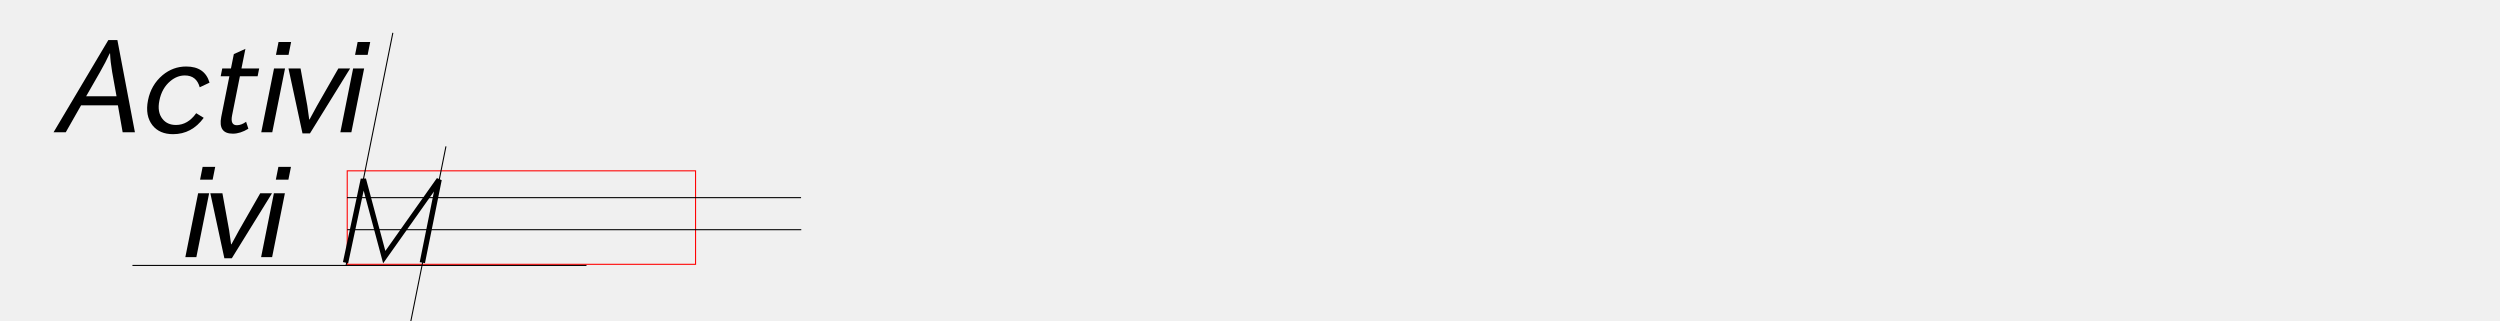
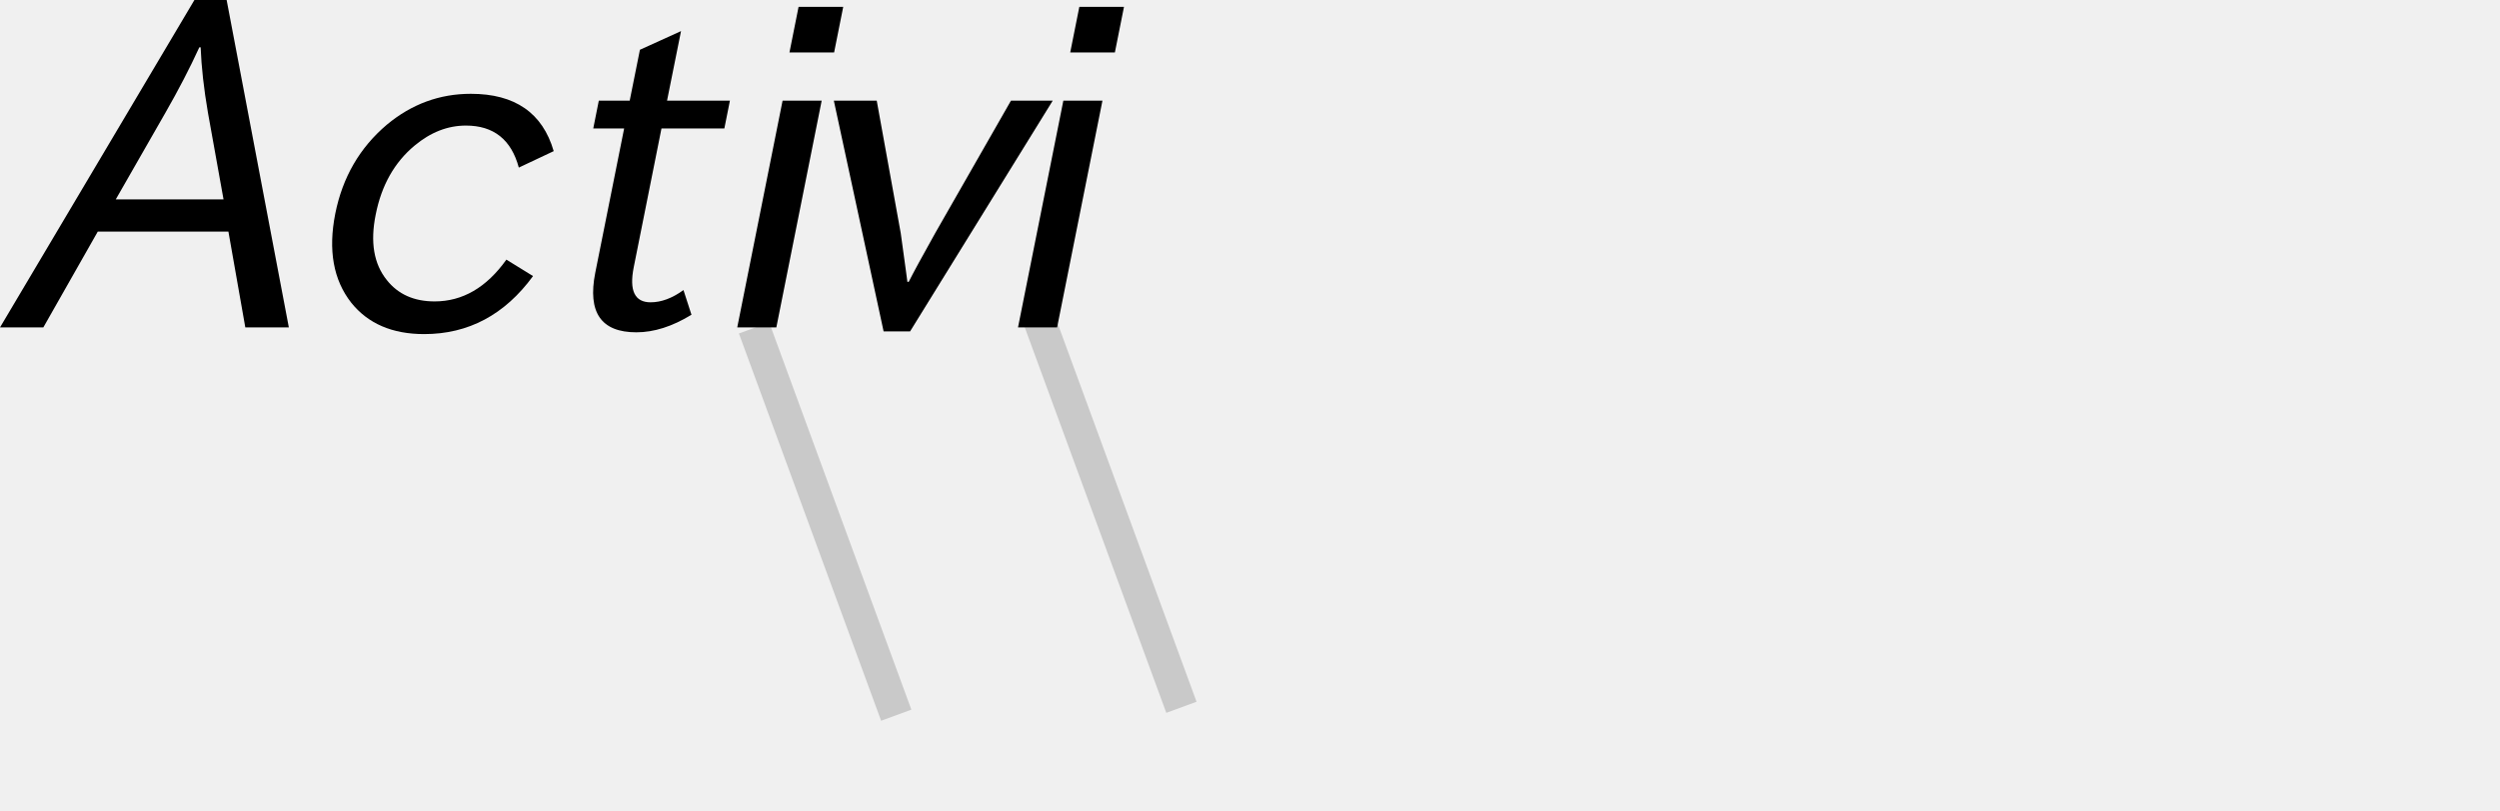
- <svg xmlns="http://www.w3.org/2000/svg" width="468px" height="60px" id="svg11549" version="1.1">
-   <defs id="defs11551" />
-   <g id="layer6">
+ <svg xmlns="http://www.w3.org/2000/svg" xmlns:xlink="http://www.w3.org/1999/xlink" width="131.8" height="42.726" id="svg11549" version="1.1">
+   <defs id="defs11551">
+     <linearGradient id="linearGradient4545">
+       <stop style="stop-color:#ffffff;stop-opacity:1;" offset="0" id="stop4547" />
+       <stop style="stop-color:#ffffff;stop-opacity:0;" offset="1" id="stop4549" />
+     </linearGradient>
+     <filter id="filter4301" x="-0.25" width="1.5" y="-0.25" height="1.5" color-interpolation-filters="sRGB">
+       <feGaussianBlur id="feGaussianBlur4303" stdDeviation="5" result="result1" />
+       <feTurbulence id="feTurbulence4305" numOctaves="1" seed="0" type="fractalNoise" baseFrequency="0.1" result="result2" />
+       <feDisplacementMap id="feDisplacementMap4307" in2="result2" scale="5" yChannelSelector="G" xChannelSelector="R" result="result3" in="result1" />
+       <feComposite id="feComposite4309" in2="result3" operator="atop" />
+     </filter>
+     <filter id="filter4527" x="-0.059" width="1.118" y="-0.241" height="1.483" color-interpolation-filters="sRGB">
+       <feGaussianBlur stdDeviation="1.985" id="feGaussianBlur4529" />
+     </filter>
+     <mask maskUnits="userSpaceOnUse" id="mask4541">
+       <rect style="fill:#ffffff;fill-opacity:1;stroke:#000000;stroke-width:0.252;stroke-linejoin:round;stroke-miterlimit:4;stroke-opacity:0.161;stroke-dasharray:none;stroke-dashoffset:0;filter:url(#filter4527)" id="rect4543" width="75.208" height="19.738" x="64.52" y="28.015" transform="matrix(1.975309,0,-0.00377705,1.939017,-200.4289,59.90535)" />
+     </mask>
+     <linearGradient xlink:href="#linearGradient4545" id="linearGradient4551" x1="63.983" y1="34.583" x2="73.183" y2="34.583" gradientUnits="userSpaceOnUse" />
+     <linearGradient xlink:href="#linearGradient4545" id="linearGradient4553" x1="48.942" y1="35" x2="58.142" y2="35" gradientUnits="userSpaceOnUse" />
+   </defs>
+   <g id="layer6" style="display:none" transform="translate(-10.02344,-7.503907)">
    <rect style="fill:none;stroke:#ff0000;stroke-width:0.2;stroke-miterlimit:4;stroke-opacity:1;stroke-dasharray:none;stroke-dashoffset:0;display:inline" id="rect11594" width="65.208" height="17.5" x="65" y="31.979" />
-     <g id="g11600" transform="translate(14.79167,24.6875)" style="stroke-width:0.2;stroke-miterlimit:4;stroke-dasharray:none;display:inline">
+     <g id="g11600" transform="translate(6.791668,20.47917)" style="stroke-width:0.2;stroke-miterlimit:4;stroke-dasharray:none;display:inline">
      <path id="path11596" d="m 10,25 85,0 0,0" style="fill:none;stroke:#000000;stroke-width:0.2;stroke-linecap:butt;stroke-linejoin:miter;stroke-miterlimit:4;stroke-opacity:1;stroke-dasharray:none" />
      <path id="path11598" d="m 50,25 c 8.75,-43.542 8.75,-43.542 8.75,-43.542" style="fill:none;stroke:#000000;stroke-width:0.2;stroke-linecap:butt;stroke-linejoin:miter;stroke-miterlimit:4;stroke-opacity:1;stroke-dasharray:none" />
      <path id="path11598-8" d="m 59.941,46.256 c 8.75,-43.542 8.75,-43.542 8.75,-43.542" style="fill:none;stroke:#000000;stroke-width:0.2;stroke-linecap:butt;stroke-linejoin:miter;stroke-miterlimit:4;stroke-opacity:1;stroke-dasharray:none;display:inline" />
      <path id="path11596-3" d="m 50.208,18.312 85,0 0,0" style="fill:none;stroke:#000000;stroke-width:0.2;stroke-linecap:butt;stroke-linejoin:miter;stroke-miterlimit:4;stroke-opacity:1;stroke-dasharray:none;display:inline" />
      <path id="path11596-3-7" d="m 50.167,12.312 85,0 0,0" style="fill:none;stroke:#000000;stroke-width:0.2;stroke-linecap:butt;stroke-linejoin:miter;stroke-miterlimit:4;stroke-opacity:1;stroke-dasharray:none;display:inline" />
    </g>
  </g>
-   <g id="layer1" style="display:inline">
+   <g id="layer4" transform="translate(-10.02344,-7.503907)">
+     <g style="display:inline" id="g4182" transform="matrix(0.50625,0,-0.09741851,0.50625,107.303,-30.32708)" mask="url(#mask4541)">
+       <path id="path4002" d="m -90,150 180,0" style="fill:none;stroke:#000000;stroke-width:0.25;stroke-linecap:butt;stroke-linejoin:miter;stroke-miterlimit:4;stroke-opacity:1;stroke-dasharray:none" />
+       <path id="path4002-0" d="m -90,141 180,0" style="fill:none;stroke:#000000;stroke-width:0.25;stroke-linecap:butt;stroke-linejoin:miter;stroke-miterlimit:4;stroke-opacity:1;stroke-dasharray:none" />
+       <path id="path4002-00" d="m -90,132 180,0" style="fill:none;stroke:#000000;stroke-width:0.25;stroke-linecap:butt;stroke-linejoin:miter;stroke-miterlimit:4;stroke-opacity:1;stroke-dasharray:none" />
+       <path id="path4002-2" d="m -90,123 180,0" style="fill:none;stroke:#000000;stroke-width:0.25;stroke-linecap:butt;stroke-linejoin:miter;stroke-miterlimit:4;stroke-opacity:1;stroke-dasharray:none" />
+       <path id="path4002-22" d="m -90,114 180,0" style="fill:none;stroke:#000000;stroke-width:0.25;stroke-linecap:butt;stroke-linejoin:miter;stroke-miterlimit:4;stroke-opacity:1;stroke-dasharray:none" />
+       <path id="path4043" d="m -81,159 0,-54" style="fill:none;stroke:#000000;stroke-width:0.25;stroke-linecap:butt;stroke-linejoin:miter;stroke-miterlimit:4;stroke-opacity:1;stroke-dasharray:none" />
+       <path id="path4043-4" d="m -72,159 0,-54" style="fill:none;stroke:#000000;stroke-width:0.25;stroke-linecap:butt;stroke-linejoin:miter;stroke-miterlimit:4;stroke-opacity:1;stroke-dasharray:none" />
+       <path id="path4043-7" d="m -63,159 0,-54" style="fill:none;stroke:#000000;stroke-width:0.25;stroke-linecap:butt;stroke-linejoin:miter;stroke-miterlimit:4;stroke-opacity:1;stroke-dasharray:none" />
+       <path id="path4043-9" d="m -54,159 0,-54" style="fill:none;stroke:#000000;stroke-width:0.25;stroke-linecap:butt;stroke-linejoin:miter;stroke-miterlimit:4;stroke-opacity:1;stroke-dasharray:none" />
+       <path id="path4043-8" d="m -45,159 0,-54" style="fill:none;stroke:#000000;stroke-width:0.25;stroke-linecap:butt;stroke-linejoin:miter;stroke-miterlimit:4;stroke-opacity:1;stroke-dasharray:none" />
+       <path id="path4043-5" d="m -36,159 0,-54" style="fill:none;stroke:#000000;stroke-width:0.25;stroke-linecap:butt;stroke-linejoin:miter;stroke-miterlimit:4;stroke-opacity:1;stroke-dasharray:none" />
+       <path id="path4043-47" d="m -27,159 0,-54" style="fill:none;stroke:#000000;stroke-width:0.25;stroke-linecap:butt;stroke-linejoin:miter;stroke-miterlimit:4;stroke-opacity:1;stroke-dasharray:none" />
+       <path id="path4043-86" d="m -18,159 0,-54" style="fill:none;stroke:#000000;stroke-width:0.25;stroke-linecap:butt;stroke-linejoin:miter;stroke-miterlimit:4;stroke-opacity:1;stroke-dasharray:none" />
+       <path id="path4043-0" d="m -9,159 0,-54" style="fill:none;stroke:#000000;stroke-width:0.25;stroke-linecap:butt;stroke-linejoin:miter;stroke-miterlimit:4;stroke-opacity:1;stroke-dasharray:none" />
+       <path id="path4043-06" d="M 0,159 0,105" style="fill:none;stroke:#000000;stroke-width:0.25;stroke-linecap:butt;stroke-linejoin:miter;stroke-miterlimit:4;stroke-opacity:1;stroke-dasharray:none" />
+       <path id="path4043-43" d="M 9,159 9,105" style="fill:none;stroke:#000000;stroke-width:0.25;stroke-linecap:butt;stroke-linejoin:miter;stroke-miterlimit:4;stroke-opacity:1;stroke-dasharray:none" />
+       <path id="path4043-75" d="m 18,159 0,-54" style="fill:none;stroke:#000000;stroke-width:0.25;stroke-linecap:butt;stroke-linejoin:miter;stroke-miterlimit:4;stroke-opacity:1;stroke-dasharray:none" />
+       <path id="path4043-81" d="m 27,159 0,-54" style="fill:none;stroke:#000000;stroke-width:0.25;stroke-linecap:butt;stroke-linejoin:miter;stroke-miterlimit:4;stroke-opacity:1;stroke-dasharray:none" />
+       <path id="path4043-09" d="m 36,159 0,-54" style="fill:none;stroke:#000000;stroke-width:0.25;stroke-linecap:butt;stroke-linejoin:miter;stroke-miterlimit:4;stroke-opacity:1;stroke-dasharray:none" />
+       <path id="path4043-3" d="m 45,159 0,-54" style="fill:none;stroke:#000000;stroke-width:0.25;stroke-linecap:butt;stroke-linejoin:miter;stroke-miterlimit:4;stroke-opacity:1;stroke-dasharray:none" />
+       <path id="path4043-02" d="m 54,159 0,-54" style="fill:none;stroke:#000000;stroke-width:0.25;stroke-linecap:butt;stroke-linejoin:miter;stroke-miterlimit:4;stroke-opacity:1;stroke-dasharray:none" />
+       <path id="path4043-6" d="m 63,159 0,-54" style="fill:none;stroke:#000000;stroke-width:0.25;stroke-linecap:butt;stroke-linejoin:miter;stroke-miterlimit:4;stroke-opacity:1;stroke-dasharray:none" />
+       <path id="path4043-438" d="m 72,159 0,-54" style="fill:none;stroke:#000000;stroke-width:0.25;stroke-linecap:butt;stroke-linejoin:miter;stroke-miterlimit:4;stroke-opacity:1;stroke-dasharray:none" />
+       <path id="path4043-67" d="m 81,159 0,-54" style="fill:none;stroke:#000000;stroke-width:0.25;stroke-linecap:butt;stroke-linejoin:miter;stroke-miterlimit:4;stroke-opacity:1;stroke-dasharray:none" />
+     </g>
+   </g>
+   <g id="layer1" style="display:inline" transform="translate(-10.02344,-7.503907)">
    <g transform="translate(6.65625,-3.896484)" style="font-size:24px;font-style:italic;font-variant:normal;font-weight:normal;font-stretch:normal;text-align:start;line-height:125%;letter-spacing:0px;word-spacing:0px;writing-mode:lr-tb;text-anchor:start;fill:#000000;fill-opacity:1;stroke:none;font-family:TakaoExGothic;-inkscape-font-specification:TakaoExGothic Italic" id="flowRoot11557">
      <path d="m 18.602,28.662 -2.297,0 -0.891,-5.051 -6.891,0 -2.871,5.051 -2.285,0 10.254,-17.262 1.699,0 3.281,17.262 m -3.445,-6.75 -0.82,-4.559 c -0.219,-1.273 -0.348,-2.426 -0.387,-3.457 l -0.07,0 c -0.5,1.094 -1.098,2.246 -1.793,3.457 l -2.613,4.559 5.684,0" style="line-height:125%;font-family:TakaoExGothic;-inkscape-font-specification:TakaoExGothic Italic" id="path12115" />
      <path d="m 31.48,25.955 c -1.492,2.039 -3.406,3.059 -5.742,3.059 -1.68,0 -2.961,-0.551 -3.844,-1.652 -0.945,-1.203 -1.227,-2.77 -0.844,-4.699 0.383,-1.914 1.289,-3.477 2.719,-4.688 1.305,-1.086 2.781,-1.629 4.43,-1.629 2.328,1.3e-5 3.785,1.008 4.371,3.023 l -1.84,0.867 c -0.398,-1.477 -1.328,-2.215 -2.789,-2.215 -0.961,1.1e-5 -1.863,0.352 -2.707,1.055 -1.063,0.883 -1.746,2.094 -2.051,3.633 -0.297,1.453 -0.102,2.605 0.586,3.457 0.594,0.75 1.434,1.125 2.52,1.125 1.477,1e-6 2.738,-0.734 3.785,-2.203 l 1.406,0.867" style="line-height:125%;font-family:TakaoExGothic;-inkscape-font-specification:TakaoExGothic Italic" id="path12117" />
      <path d="m 39.836,27.994 c -1.008,0.617 -1.977,0.926 -2.906,0.926 -1.859,0 -2.582,-1.047 -2.168,-3.141 l 1.523,-7.605 -1.629,0 0.293,-1.465 1.629,0 0.539,-2.684 2.168,-0.984 -0.738,3.668 3.316,0 -0.293,1.465 -3.316,0 -1.465,7.324 c -0.242,1.227 0.055,1.84 0.891,1.84 0.562,1e-6 1.141,-0.215 1.734,-0.645 l 0.422,1.301" style="line-height:125%;font-family:TakaoExGothic;-inkscape-font-specification:TakaoExGothic Italic" id="path12119" />
      <path d="m 47.359,14.166 -2.355,0 0.48,-2.402 2.355,0 -0.48,2.402 m -3.047,14.496 -2.062,0 2.391,-11.953 2.062,0 -2.391,11.953" style="line-height:125%;font-family:TakaoExGothic;-inkscape-font-specification:TakaoExGothic Italic" id="path12121" />
      <path d="m 58.888,16.709 -7.523,12.164 -1.395,0 -2.625,-12.164 2.262,0 1.266,6.984 0.281,2.039 0.07,0.527 0.07,0 c 0.227,-0.453 0.691,-1.309 1.395,-2.566 l 3.996,-6.984 2.203,0" style="line-height:125%;font-family:TakaoExGothic;-inkscape-font-specification:TakaoExGothic Italic" id="path12123" />
      <path d="m 62.167,14.166 -2.355,0 0.48,-2.402 2.355,0 -0.48,2.402 m -3.047,14.496 -2.062,0 2.391,-11.953 2.062,0 -2.391,11.953" style="line-height:125%;font-family:TakaoExGothic;-inkscape-font-specification:TakaoExGothic Italic" id="path12125" />
-       <g id="g12234">
-         <path id="path12121-9" style="font-size:24px;font-style:italic;font-variant:normal;font-weight:normal;font-stretch:normal;text-align:start;line-height:125%;letter-spacing:0px;word-spacing:0px;writing-mode:lr-tb;text-anchor:start;fill:#000000;fill-opacity:1;stroke:none;font-family:TakaoExGothic;-inkscape-font-specification:TakaoExGothic Italic" d="m 33.15,37.536 -2.355,0 0.48,-2.402 2.355,0 -0.48,2.402 m -3.047,14.496 -2.062,0 2.391,-11.953 2.062,0 -2.391,11.953" />
-         <path id="path12123-4" style="font-size:24px;font-style:italic;font-variant:normal;font-weight:normal;font-stretch:normal;text-align:start;line-height:125%;letter-spacing:0px;word-spacing:0px;writing-mode:lr-tb;text-anchor:start;fill:#000000;fill-opacity:1;stroke:none;font-family:TakaoExGothic;-inkscape-font-specification:TakaoExGothic Italic" d="m 44.262,40.079 -7.523,12.164 -1.395,0 -2.625,-12.164 2.262,0 1.266,6.984 0.281,2.039 0.07,0.527 0.07,0 c 0.227,-0.453 0.691,-1.309 1.395,-2.566 l 3.996,-6.984 2.203,0" />
-         <path id="path12125-3" style="font-size:24px;font-style:italic;font-variant:normal;font-weight:normal;font-stretch:normal;text-align:start;line-height:125%;letter-spacing:0px;word-spacing:0px;writing-mode:lr-tb;text-anchor:start;fill:#000000;fill-opacity:1;stroke:none;font-family:TakaoExGothic;-inkscape-font-specification:TakaoExGothic Italic" d="m 47.333,37.536 -2.355,0 0.48,-2.402 2.355,0 -0.48,2.402 m -3.047,14.496 -2.062,0 2.391,-11.953 2.062,0 -2.391,11.953" />
-       </g>
    </g>
-     <flowRoot xml:space="preserve" id="flowRoot11557-6" style="font-size:24px;font-style:normal;font-variant:normal;font-weight:normal;font-stretch:normal;text-align:start;line-height:125%;letter-spacing:0px;word-spacing:0px;writing-mode:lr-tb;text-anchor:start;fill:#000000;fill-opacity:1;stroke:none;font-family:Monospace;-inkscape-font-specification:Monospace" transform="translate(51.65625,53.57802)">
+   </g>
+   <g id="layer5" style="display:inline" transform="translate(-10.02344,-7.503907)">
+     <flowRoot xml:space="preserve" id="flowRoot11557-6" style="font-size:24px;font-style:normal;font-variant:normal;font-weight:normal;font-stretch:normal;text-align:start;line-height:125%;letter-spacing:0px;word-spacing:0px;writing-mode:lr-tb;text-anchor:start;fill:#000000;fill-opacity:1;stroke:none;display:inline;font-family:Monospace;-inkscape-font-specification:Monospace" transform="translate(50.61458,16.61969)">
      <flowRegion id="flowRegion11559-3">
        <rect id="rect11561-1" width="281.667" height="55.417" x="3.333" y="2.5" style="font-size:24px;font-style:normal;font-variant:normal;font-weight:normal;font-stretch:normal;text-align:start;line-height:125%;writing-mode:lr-tb;text-anchor:start;font-family:Monospace;-inkscape-font-specification:Monospace" />
      </flowRegion>
-       <flowPara id="flowPara11563-4" style="font-size:24px;font-style:normal;font-variant:normal;font-weight:normal;font-stretch:normal;text-align:start;line-height:125%;writing-mode:lr-tb;text-anchor:start;font-family:Monospace;-inkscape-font-specification:Monospace">Metrics</flowPara>
+       <flowPara id="flowPara11563-4" style="font-size:24px;font-style:italic;font-variant:normal;font-weight:normal;font-stretch:normal;text-align:start;line-height:125%;writing-mode:lr-tb;text-anchor:start;font-family:IPAPGothic;-inkscape-font-specification:IPAPGothic Italic">Metrics</flowPara>
    </flowRoot>
+     <path style="fill:url(#linearGradient4553);fill-opacity:1;stroke:#000000;stroke-width:1.7;stroke-linecap:butt;stroke-linejoin:miter;stroke-miterlimit:4;stroke-opacity:0.161;stroke-dasharray:none" d="m 49.792,24.792 7.5,20.417" id="path3830" />
+     <path style="fill:url(#linearGradient4551);fill-opacity:1;stroke:#000000;stroke-width:1.7;stroke-linecap:butt;stroke-linejoin:miter;stroke-miterlimit:4;stroke-opacity:0.161;stroke-dasharray:none;display:inline" d="m 64.833,24.375 7.5,20.417" id="path3830-1" />
  </g>
-   <g id="layer5" style="display:inline">
-     <path style="font-size:24px;font-style:italic;font-variant:normal;font-weight:normal;font-stretch:normal;text-align:start;line-height:125%;letter-spacing:0px;word-spacing:0px;writing-mode:lr-tb;text-anchor:start;fill:none;stroke:#000000;stroke-width:1px;stroke-linecap:butt;stroke-linejoin:miter;stroke-opacity:1;font-family:TakaoExGothic;-inkscape-font-specification:TakaoExGothic Italic" d="m 64.688,49.167 3.333,-15.625 3.91,14.594 10.269,-14.508 -3.138,15.539" id="path12151" />
+   <g id="layer2" style="display:none" transform="translate(-10.02344,-7.503907)">
+     <flowRoot xml:space="preserve" id="flowRoot11557-6-8" style="font-size:24px;font-style:normal;font-variant:normal;font-weight:normal;font-stretch:normal;text-align:start;line-height:125%;letter-spacing:0px;word-spacing:0px;writing-mode:lr-tb;text-anchor:start;fill:#000000;fill-opacity:1;stroke:none;display:inline;font-family:Monospace;-inkscape-font-specification:Monospace" transform="matrix(1,0,0.09489043,0.6784997,35.70979,-15.02105)">
+       <flowRegion id="flowRegion11559-3-1">
+         <rect id="rect11561-1-3" width="281.667" height="55.417" x="3.333" y="2.5" style="font-size:24px;font-style:normal;font-variant:normal;font-weight:normal;font-stretch:normal;text-align:start;line-height:125%;writing-mode:lr-tb;text-anchor:start;font-family:Monospace;-inkscape-font-specification:Monospace" />
+       </flowRegion>
+       <flowPara id="flowPara11563-4-8" style="font-size:24px;font-style:italic;font-variant:normal;font-weight:normal;font-stretch:normal;text-align:start;line-height:125%;writing-mode:lr-tb;text-anchor:start;font-family:IPAPGothic;-inkscape-font-specification:IPAPGothic Italic">Metrics</flowPara>
+     </flowRoot>
+     <path style="fill:none;stroke:#000000;stroke-width:1.7;stroke-linecap:butt;stroke-linejoin:miter;stroke-miterlimit:4;stroke-opacity:0.161;stroke-dasharray:none;display:inline" d="M 45.167,4.625 49.958,24.417" id="path3830-9" />
+     <path style="fill:none;stroke:#000000;stroke-width:1.7;stroke-linecap:butt;stroke-linejoin:miter;stroke-miterlimit:4;stroke-opacity:0.161;stroke-dasharray:none;display:inline" d="M 60.104,4.521 64.896,24.312" id="path3830-9-4" />
+   </g>
+   <g id="layer3" style="display:none" transform="translate(-10.02344,-7.503907)">
+     <flowRoot xml:space="preserve" id="flowRoot11557-6-5" style="font-size:24px;font-style:normal;font-variant:normal;font-weight:normal;font-stretch:normal;text-align:start;line-height:125%;letter-spacing:0px;word-spacing:0px;writing-mode:lr-tb;text-anchor:start;fill:#000000;fill-opacity:1;stroke:none;display:inline;font-family:Monospace;-inkscape-font-specification:Monospace" transform="translate(35.54948,-25.39062)">
+       <flowRegion id="flowRegion11559-3-10">
+         <rect id="rect11561-1-0" width="281.667" height="55.417" x="3.333" y="2.5" style="font-size:24px;font-style:normal;font-variant:normal;font-weight:normal;font-stretch:normal;text-align:start;line-height:125%;writing-mode:lr-tb;text-anchor:start;font-family:Monospace;-inkscape-font-specification:Monospace" />
+       </flowRegion>
+       <flowPara id="flowPara11563-4-1" style="font-size:24px;font-style:italic;font-variant:normal;font-weight:normal;font-stretch:normal;text-align:start;line-height:125%;writing-mode:lr-tb;text-anchor:start;font-family:IPAPGothic;-inkscape-font-specification:IPAPGothic Italic">Metrics</flowPara>
+     </flowRoot>
+     <path style="fill:none;stroke:#000000;stroke-width:1.7;stroke-linecap:butt;stroke-linejoin:miter;stroke-miterlimit:4;stroke-opacity:0.161;stroke-dasharray:none;display:inline" d="m 41.938,3.5 7.5,20.417" id="path3830-3" />
+     <path style="fill:none;stroke:#000000;stroke-width:1.7;stroke-linecap:butt;stroke-linejoin:miter;stroke-miterlimit:4;stroke-opacity:0.161;stroke-dasharray:none;display:inline" d="m 56.979,3.083 7.5,20.417" id="path3830-1-3" />
  </g>
</svg>
